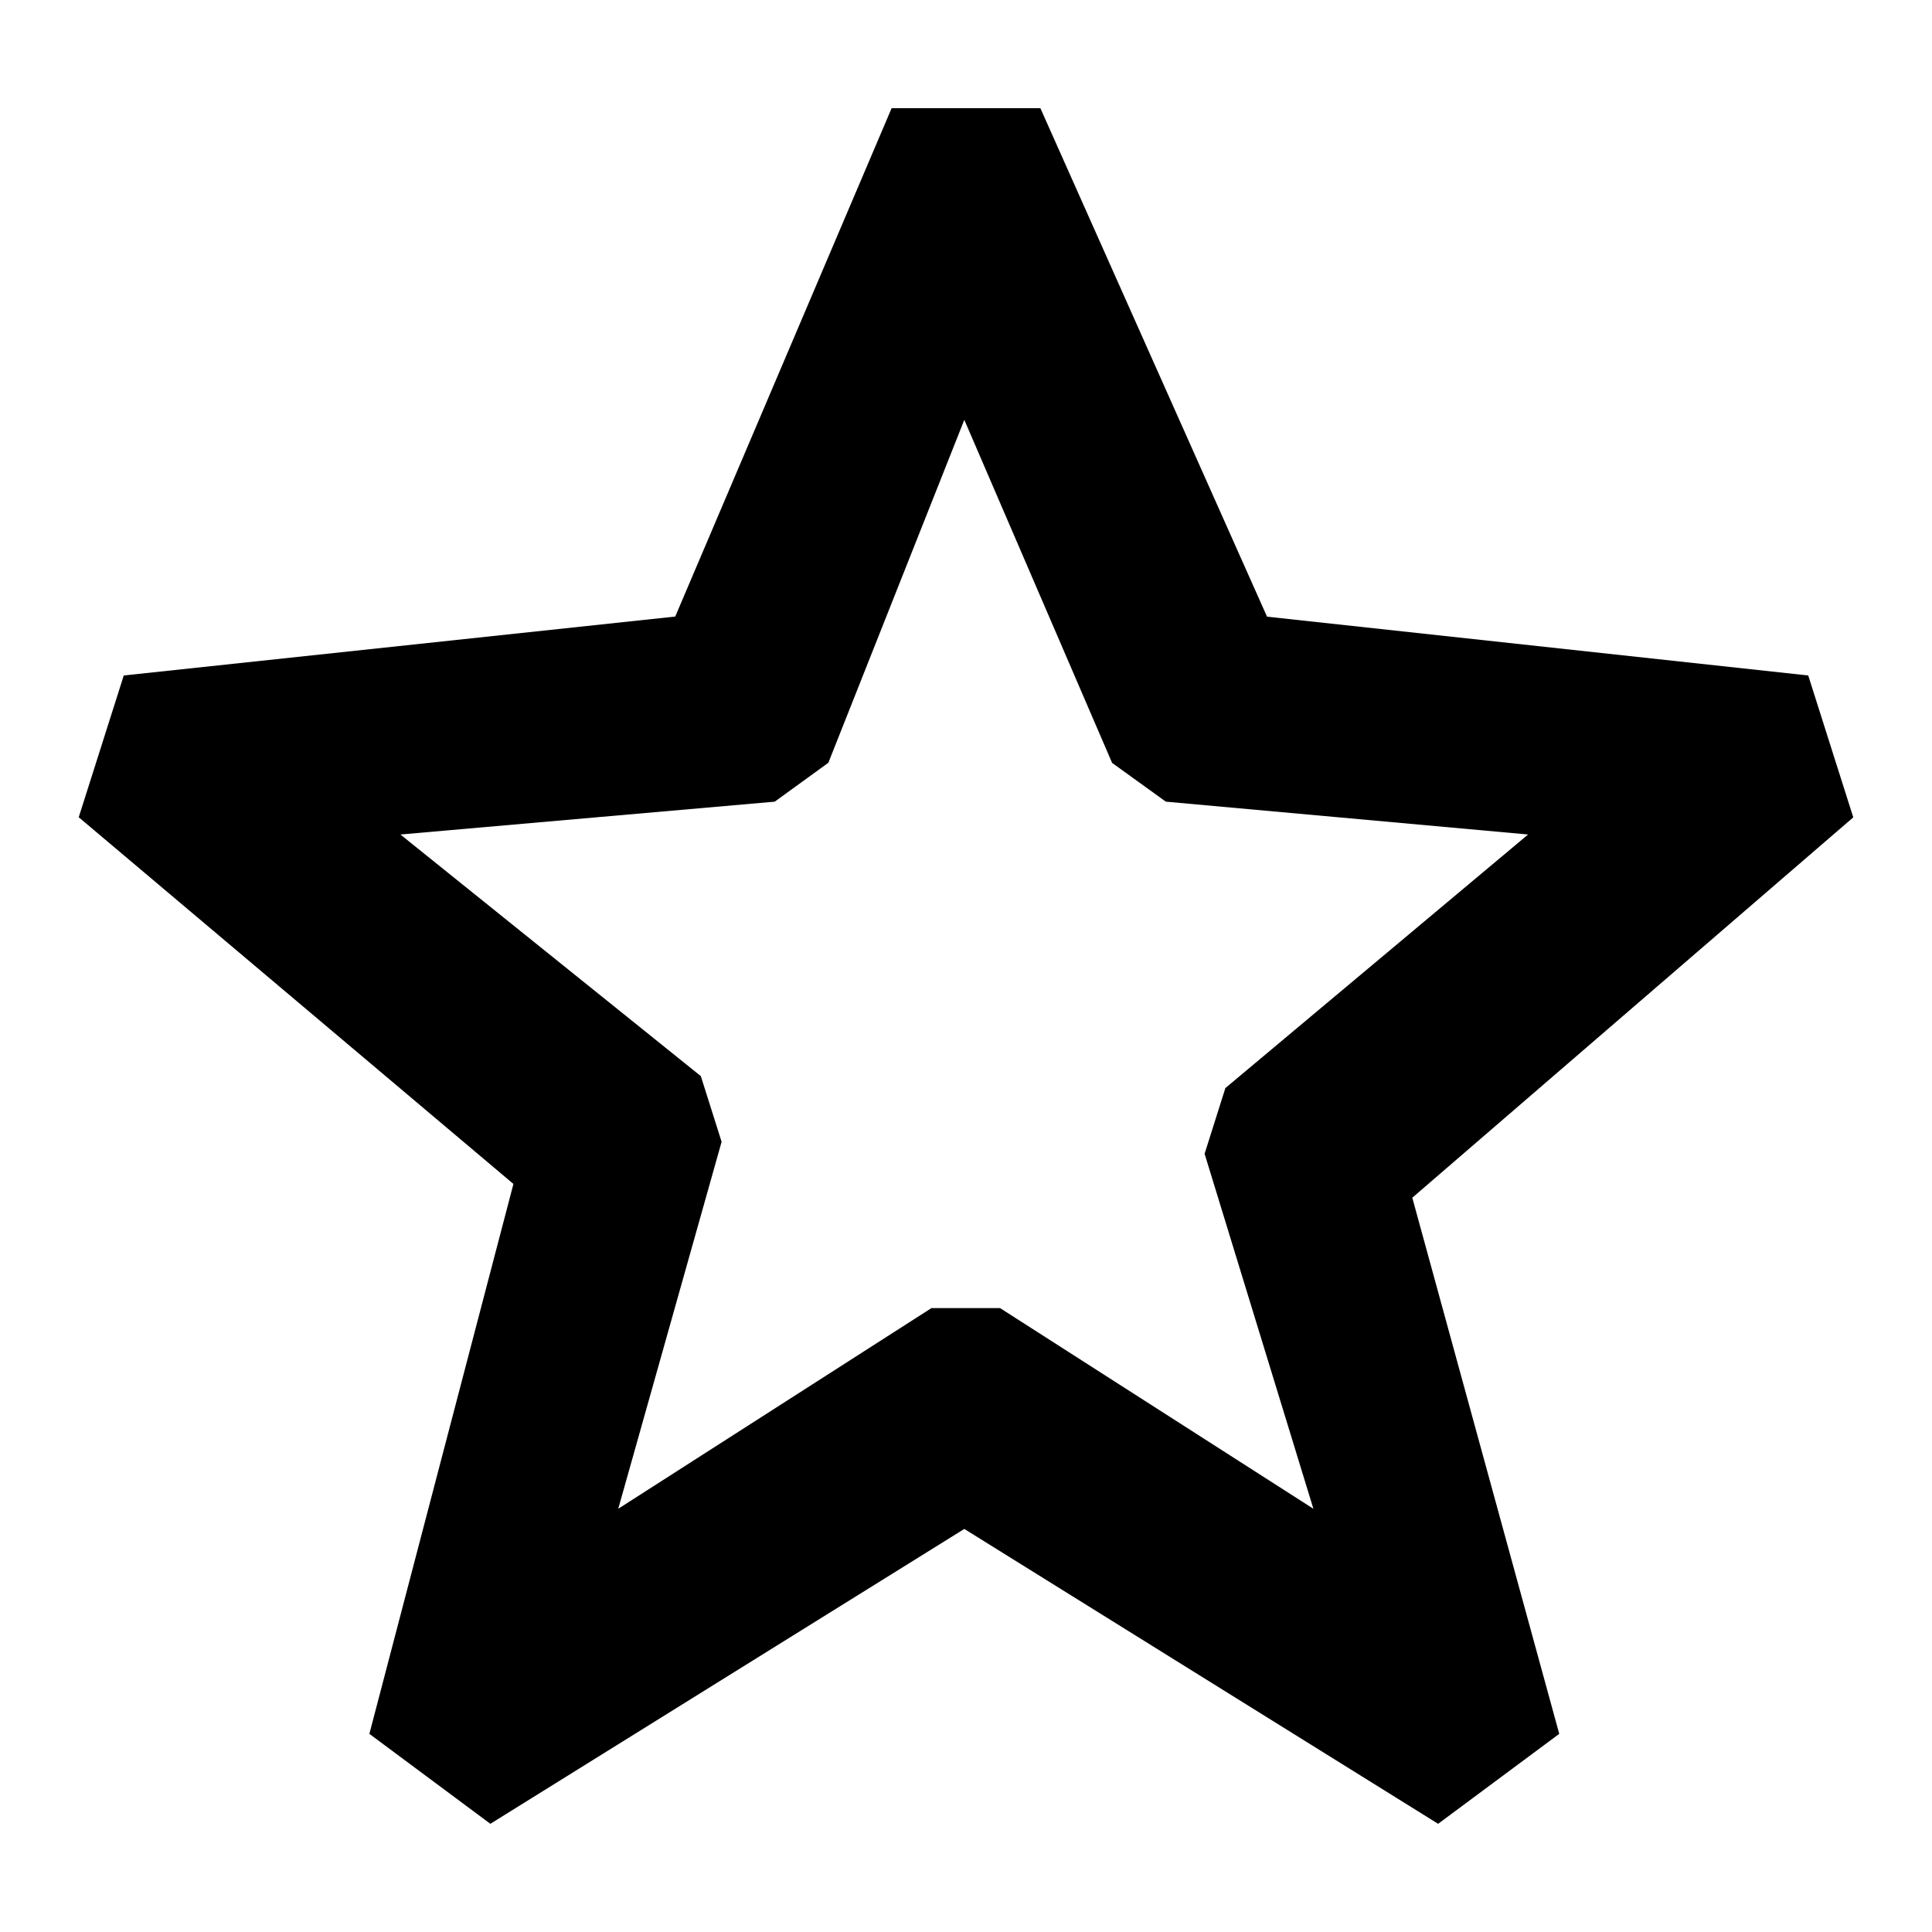
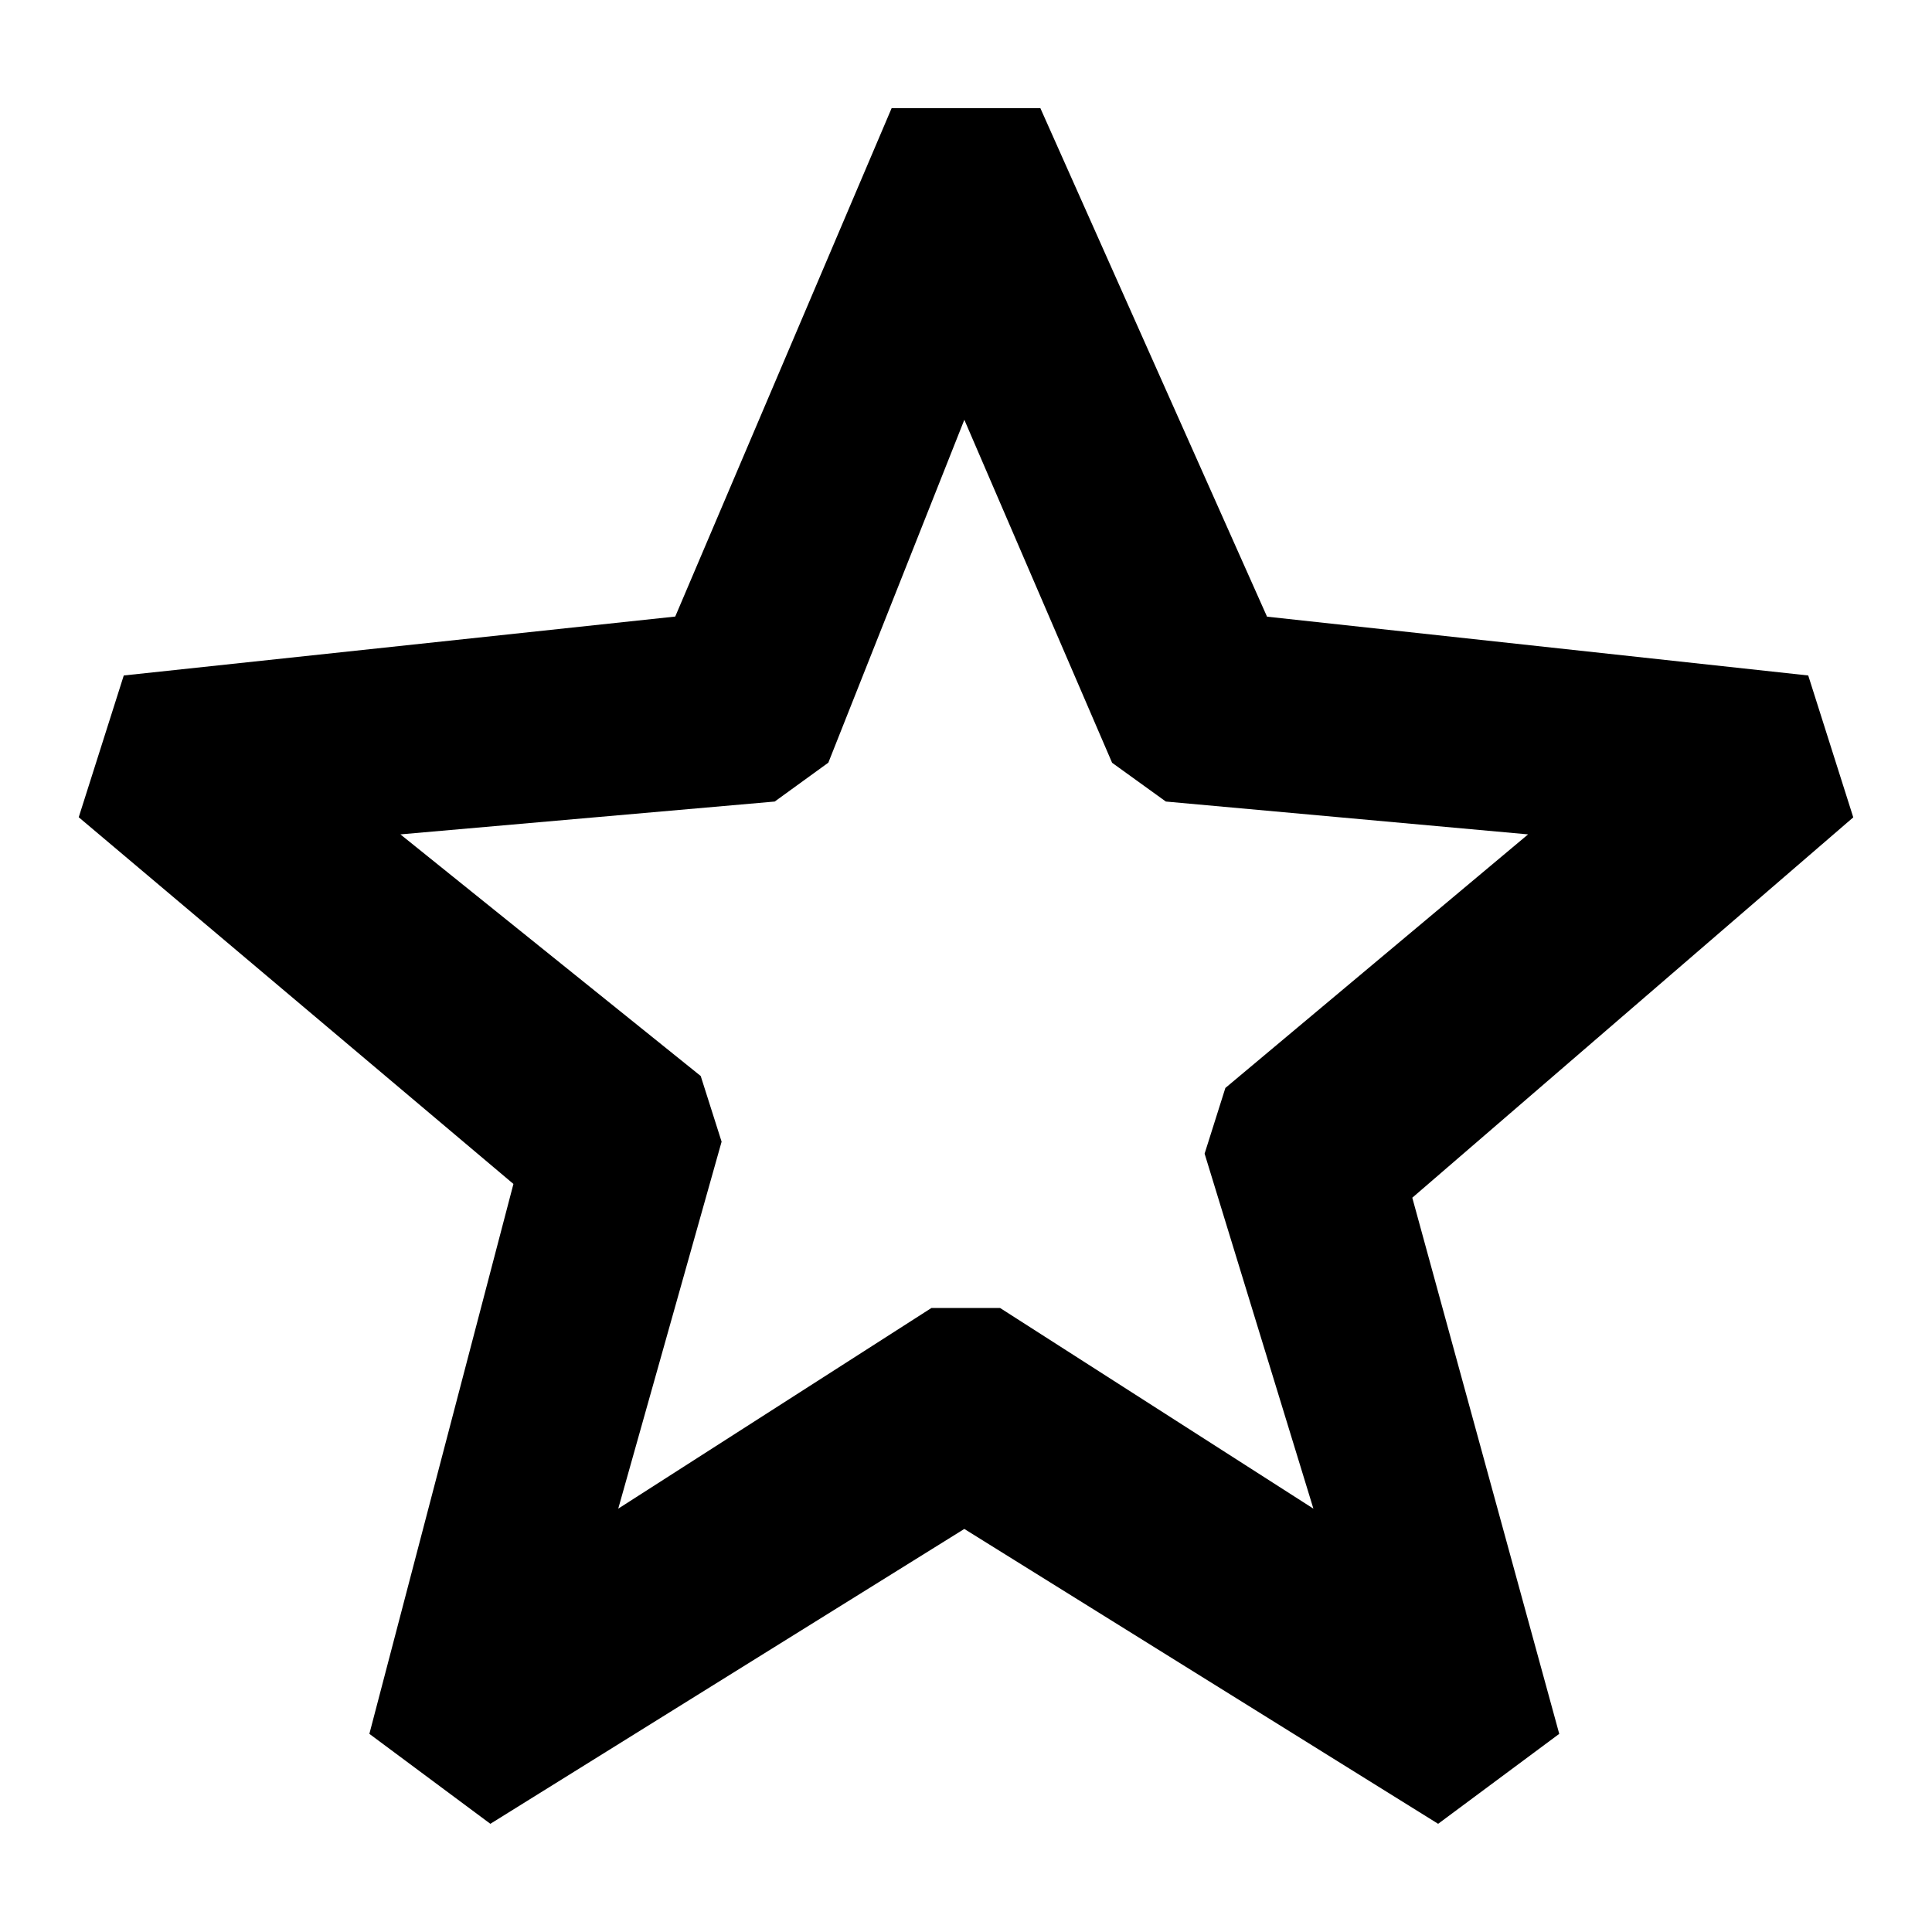
<svg xmlns="http://www.w3.org/2000/svg" viewBox="0 0 16 16">
-   <path fill-rule="evenodd" d="M10.493 5.107 8.616.896H7.384l-1.792 4.21-4.567.488-.373 1.174 3.6 3.037-1.193 4.554 1.002.745 3.925-2.442 3.924 2.442 1.003-.745-1.217-4.44 3.652-3.15-.373-1.175zm-2.507-1.63L6.86 6.317l-.444.322-3.1.272 2.488 2.001.172.544-.856 3.039 2.594-1.662h.568l2.595 1.662-.901-2.94.172-.544 2.507-2.1-3-.272-.445-.321z" clip-rule="evenodd" />
+   <path fill-rule="evenodd" clip-rule="evenodd" d="M10.493 5.107 8.616.896H7.384l-1.792 4.21-4.567.488-.373 1.174 3.6 3.037-1.193 4.554 1.002.745 3.925-2.442 3.924 2.442 1.003-.745-1.217-4.44 3.652-3.15-.373-1.175-4.482-.487Zm-2.507-1.63L6.86 6.316l-.444.322-3.1.272 2.487 2.001.173.544-.856 3.039 2.594-1.662h.568l2.595 1.662-.901-2.94.172-.544 2.507-2.1-3-.272-.445-.321-1.224-2.841Z" />
</svg>
